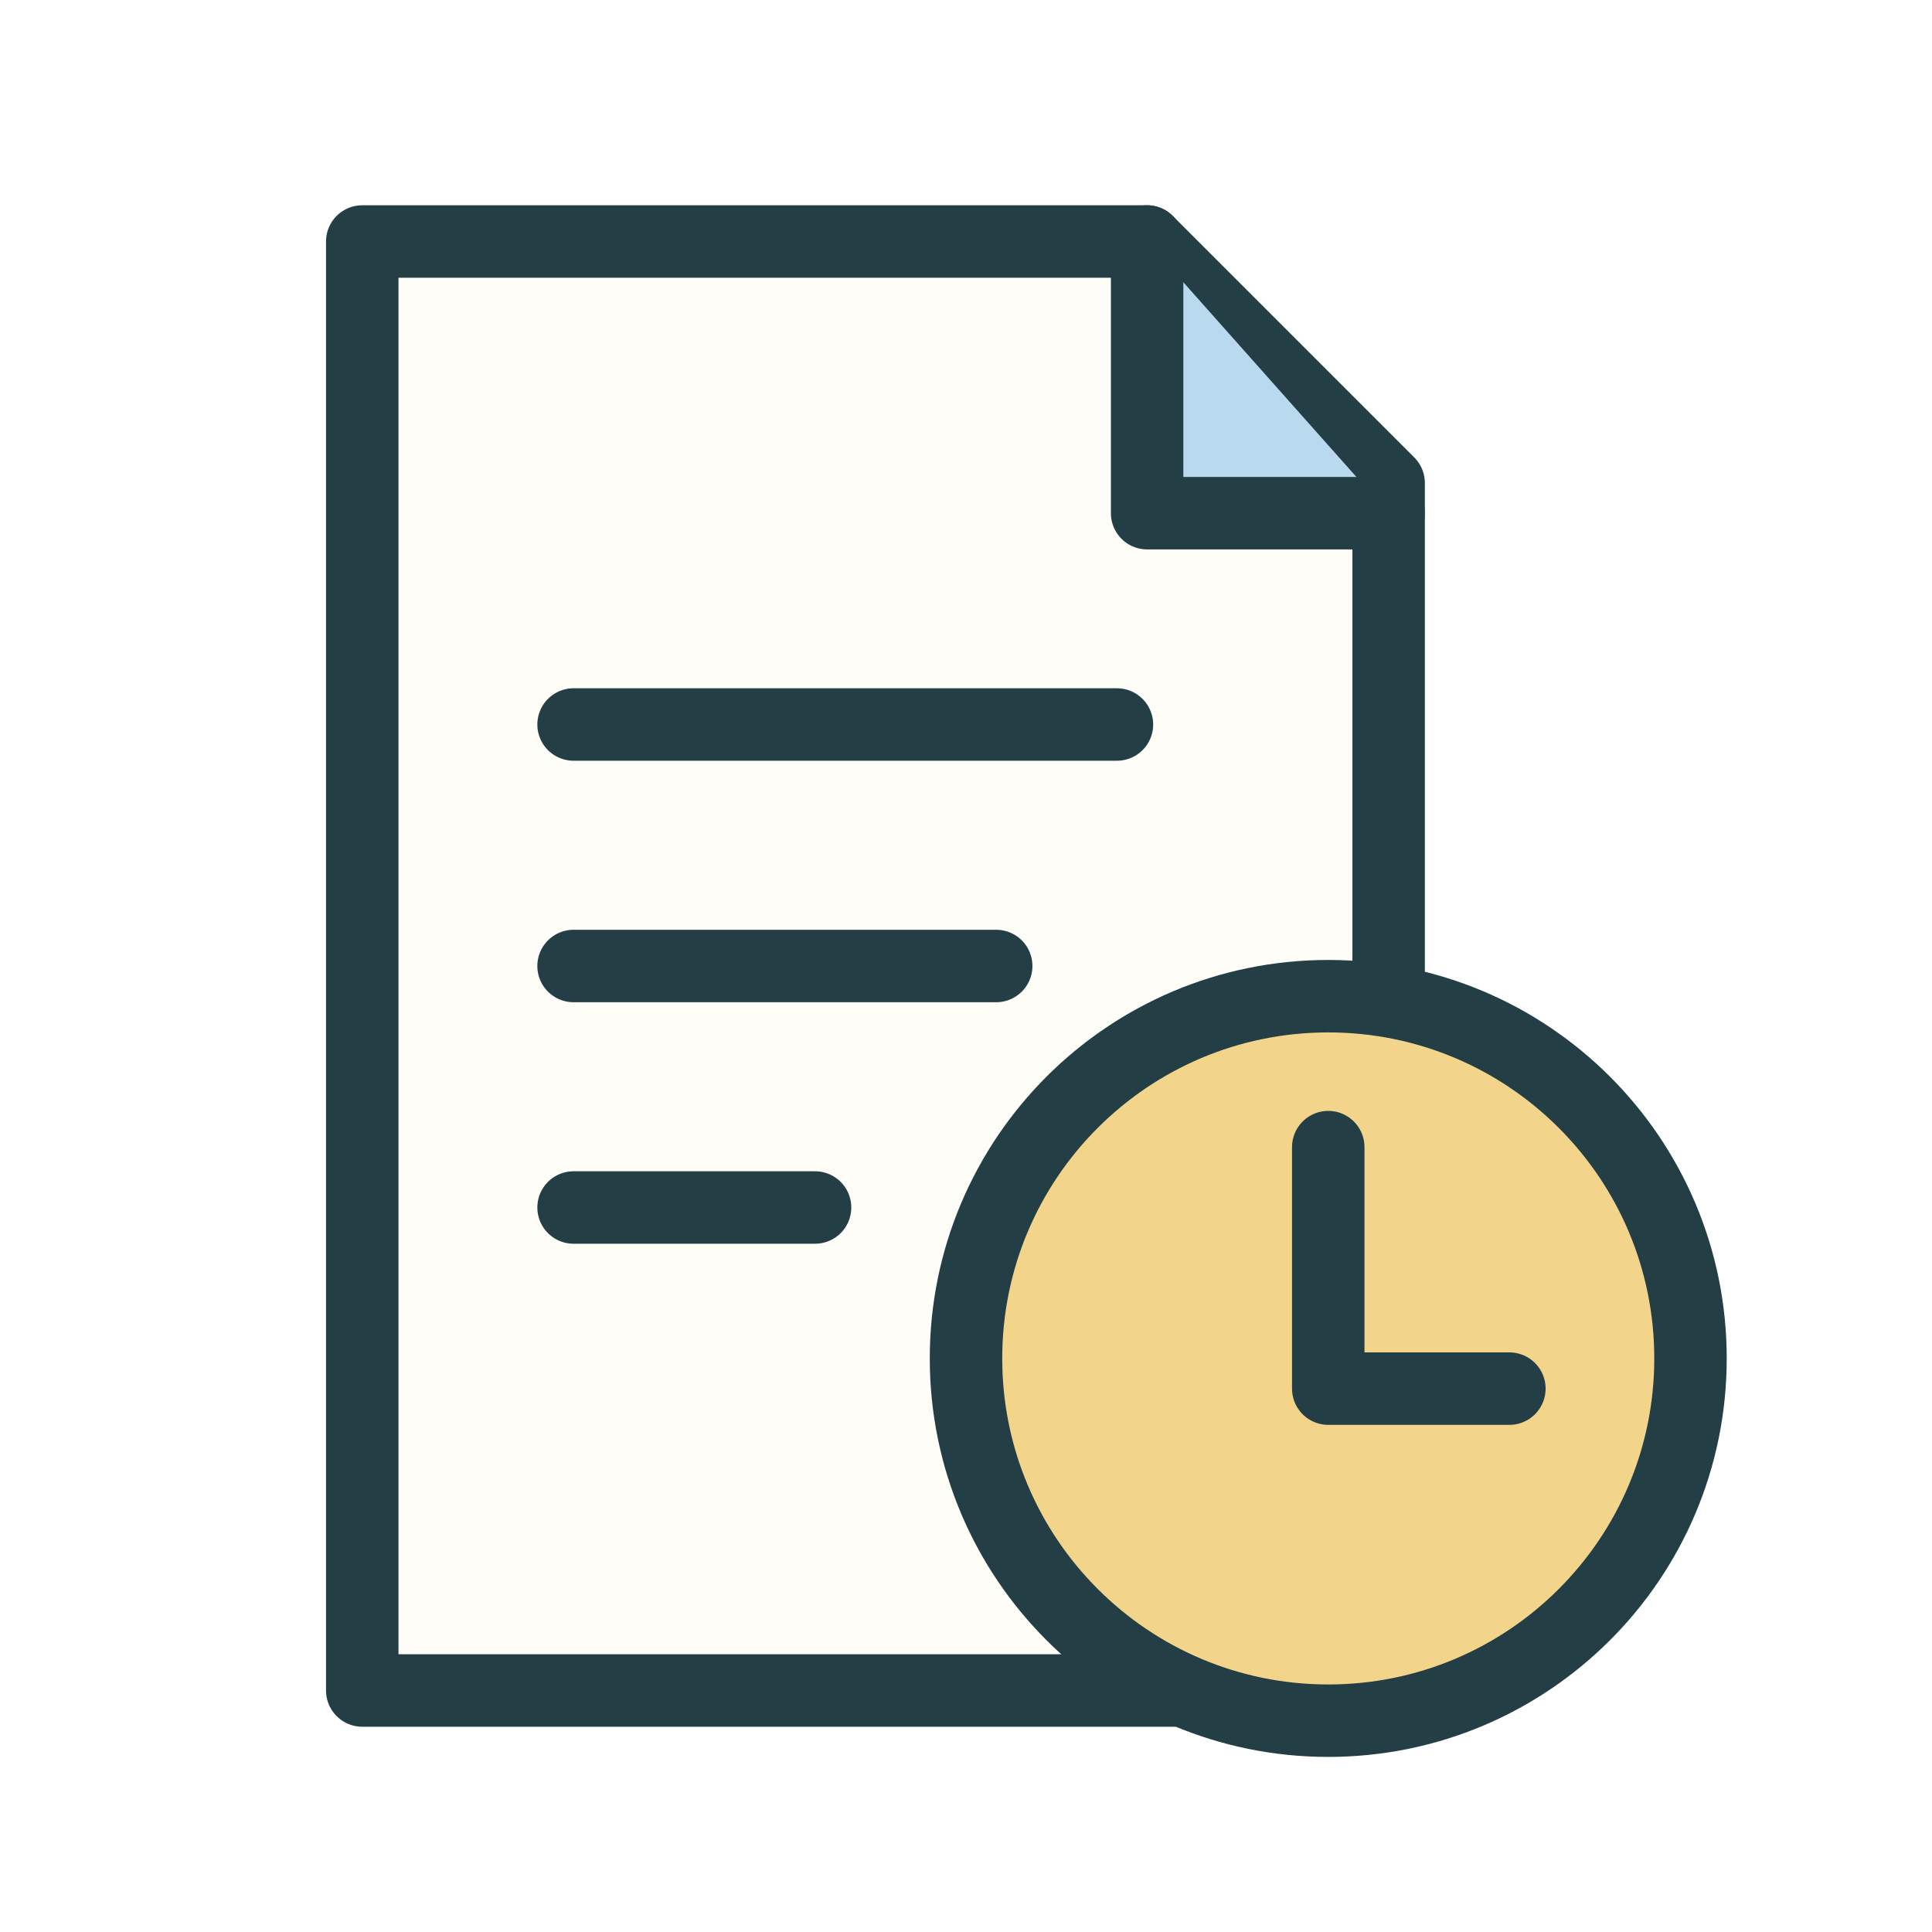
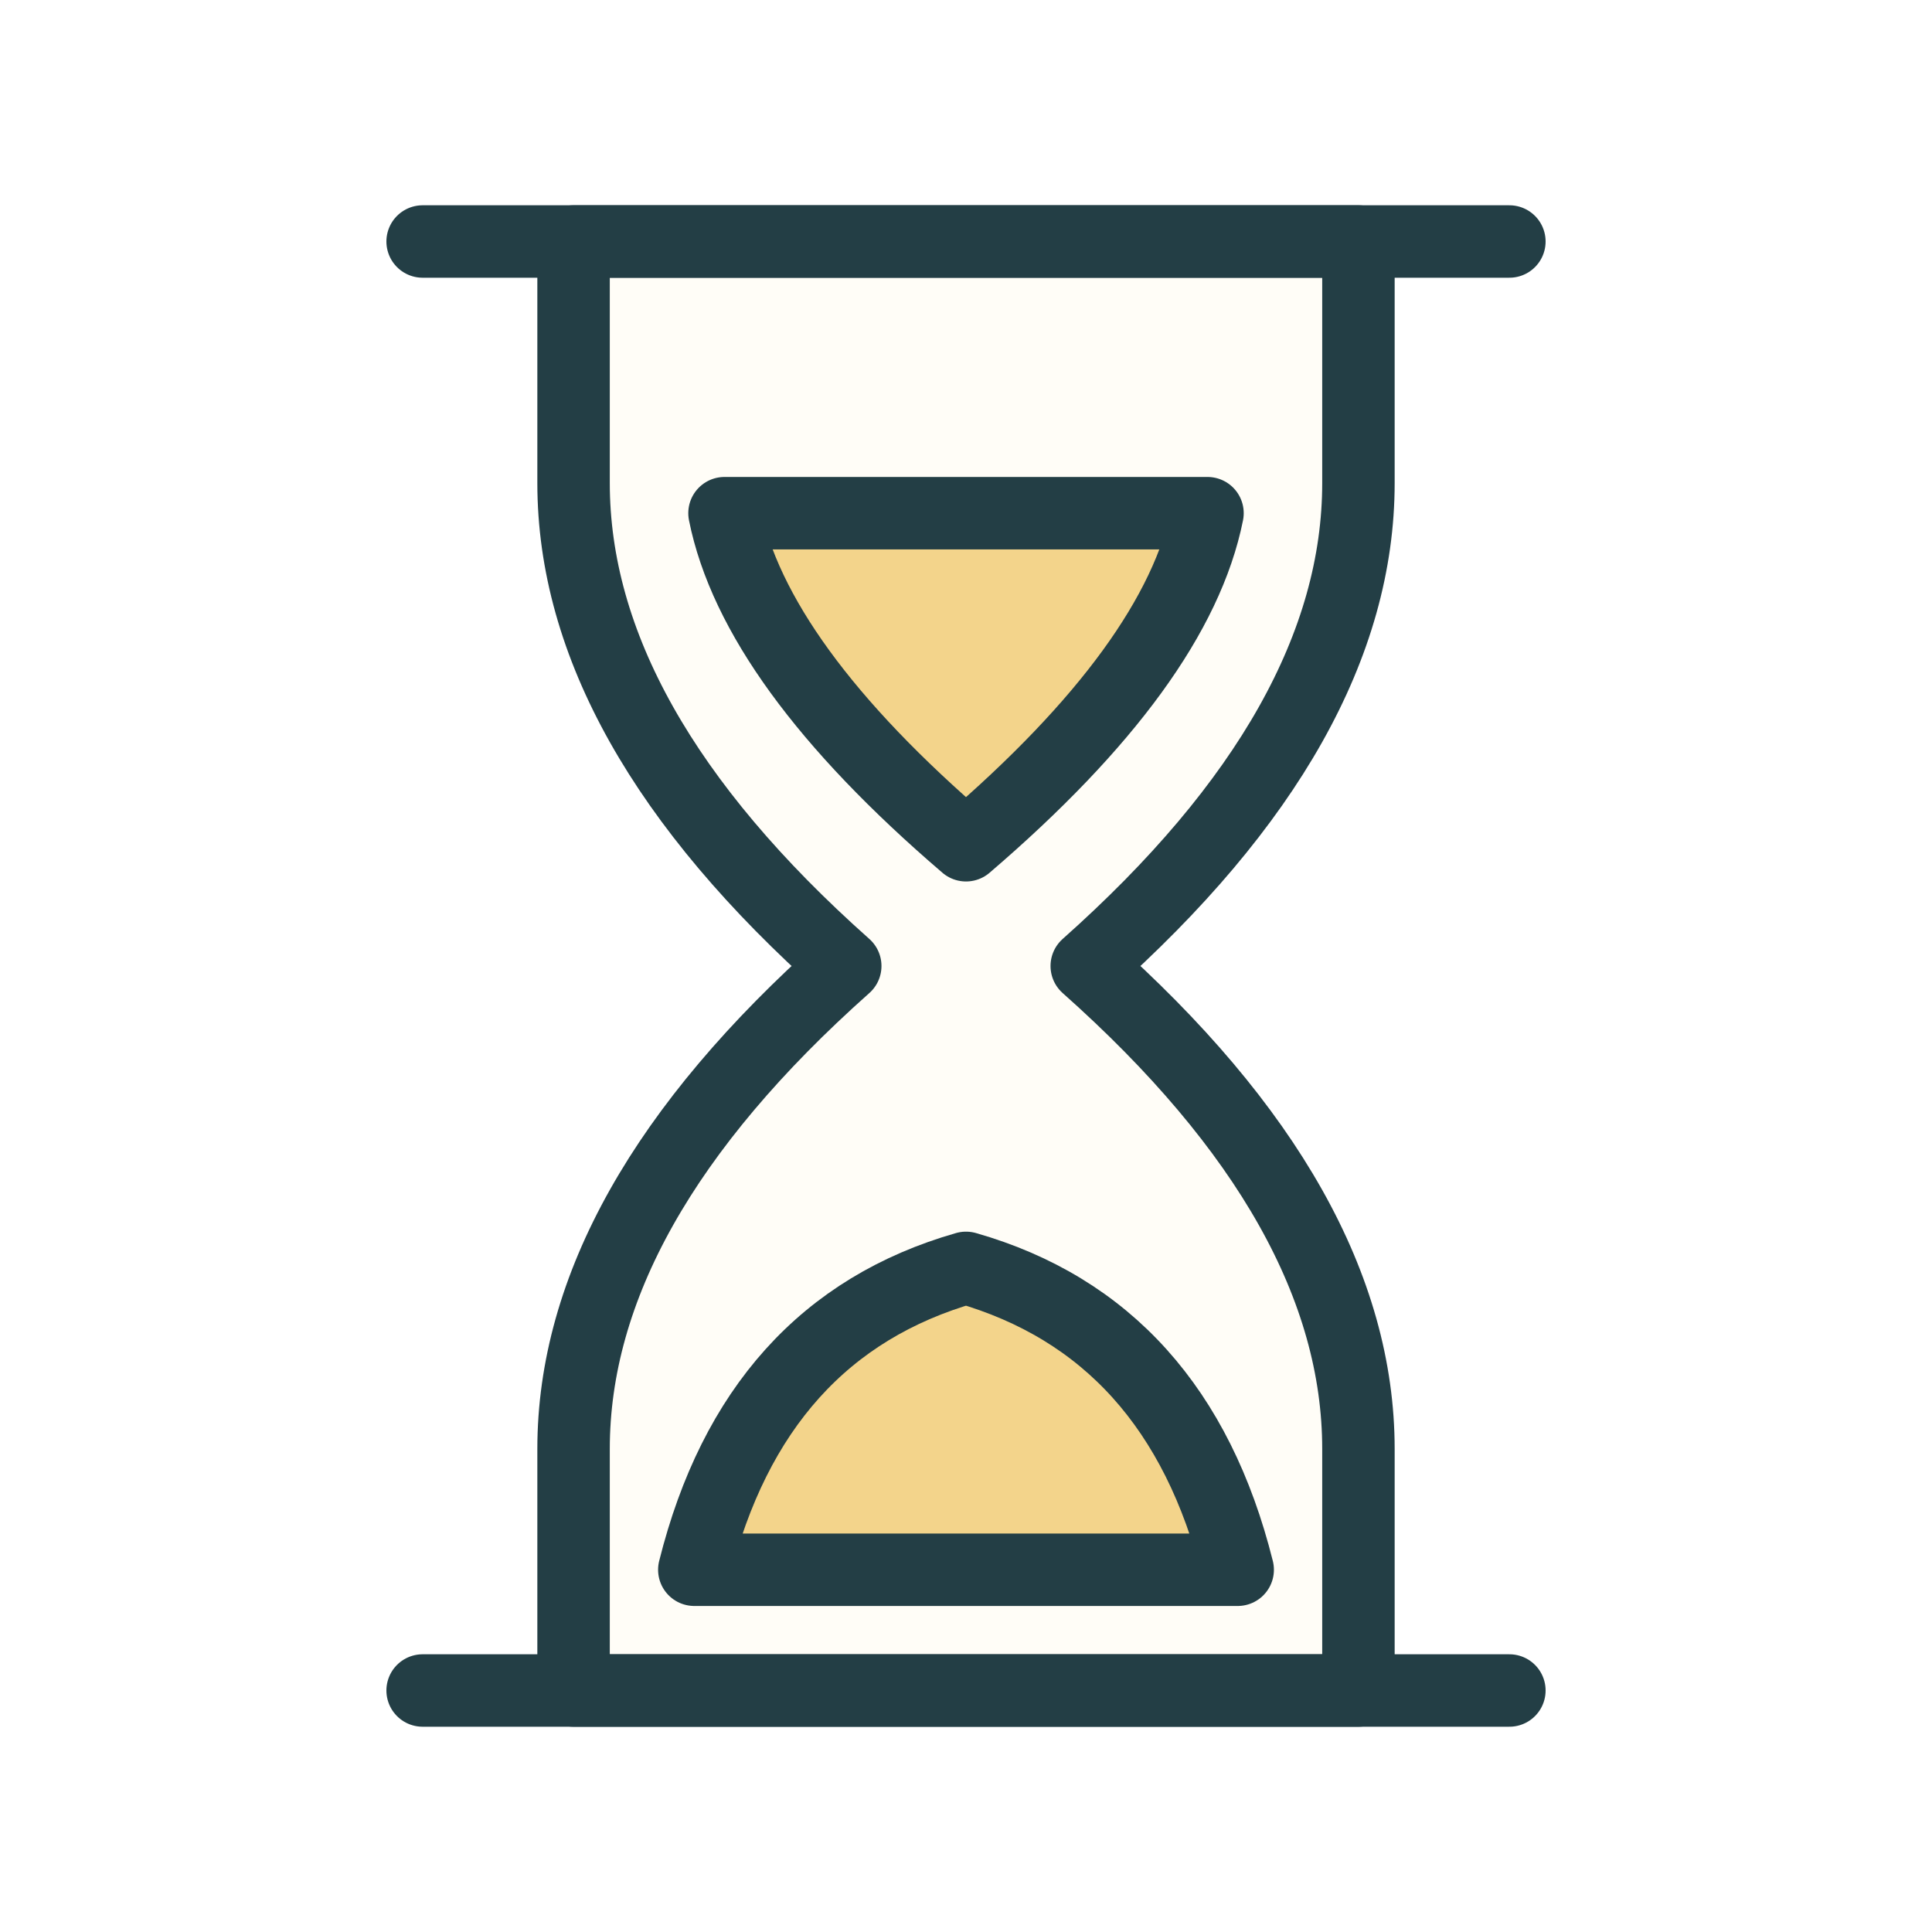
<svg xmlns="http://www.w3.org/2000/svg" width="64" height="64" viewBox="0 0 64 64">
  <g fill="none" stroke="#233E45" stroke-width="2.4" stroke-linecap="round" stroke-linejoin="round">
-     <path fill="#FFFDF7" d="M12 8h26l8 8v40H12Z" />
-     <path fill="#B9D9EE" d="M38 8v9h8" />
-     <path d="M19 24h18M19 32h14M19 40h8" />
-     <circle cx="44" cy="45" r="12" fill="#F3D48B" />
-     <path d="M44 38v8h6" />
+     <path fill="#FFFDF7" d="M19 8h26v8q0 8-9 16 9 8 9 16v8H19v-8q0-8 9-16-9-8-9-16Z" />
+     <path fill="#F3D48B" d="M24 17h16q-1 5-8 11-7-6-8-11Z" />
+     <path fill="#F3D48B" d="M23 52q2-8 9-10 7 2 9 10Z" />
+     <path d="M14 8h36M14 56h36" />
  </g>
</svg>
